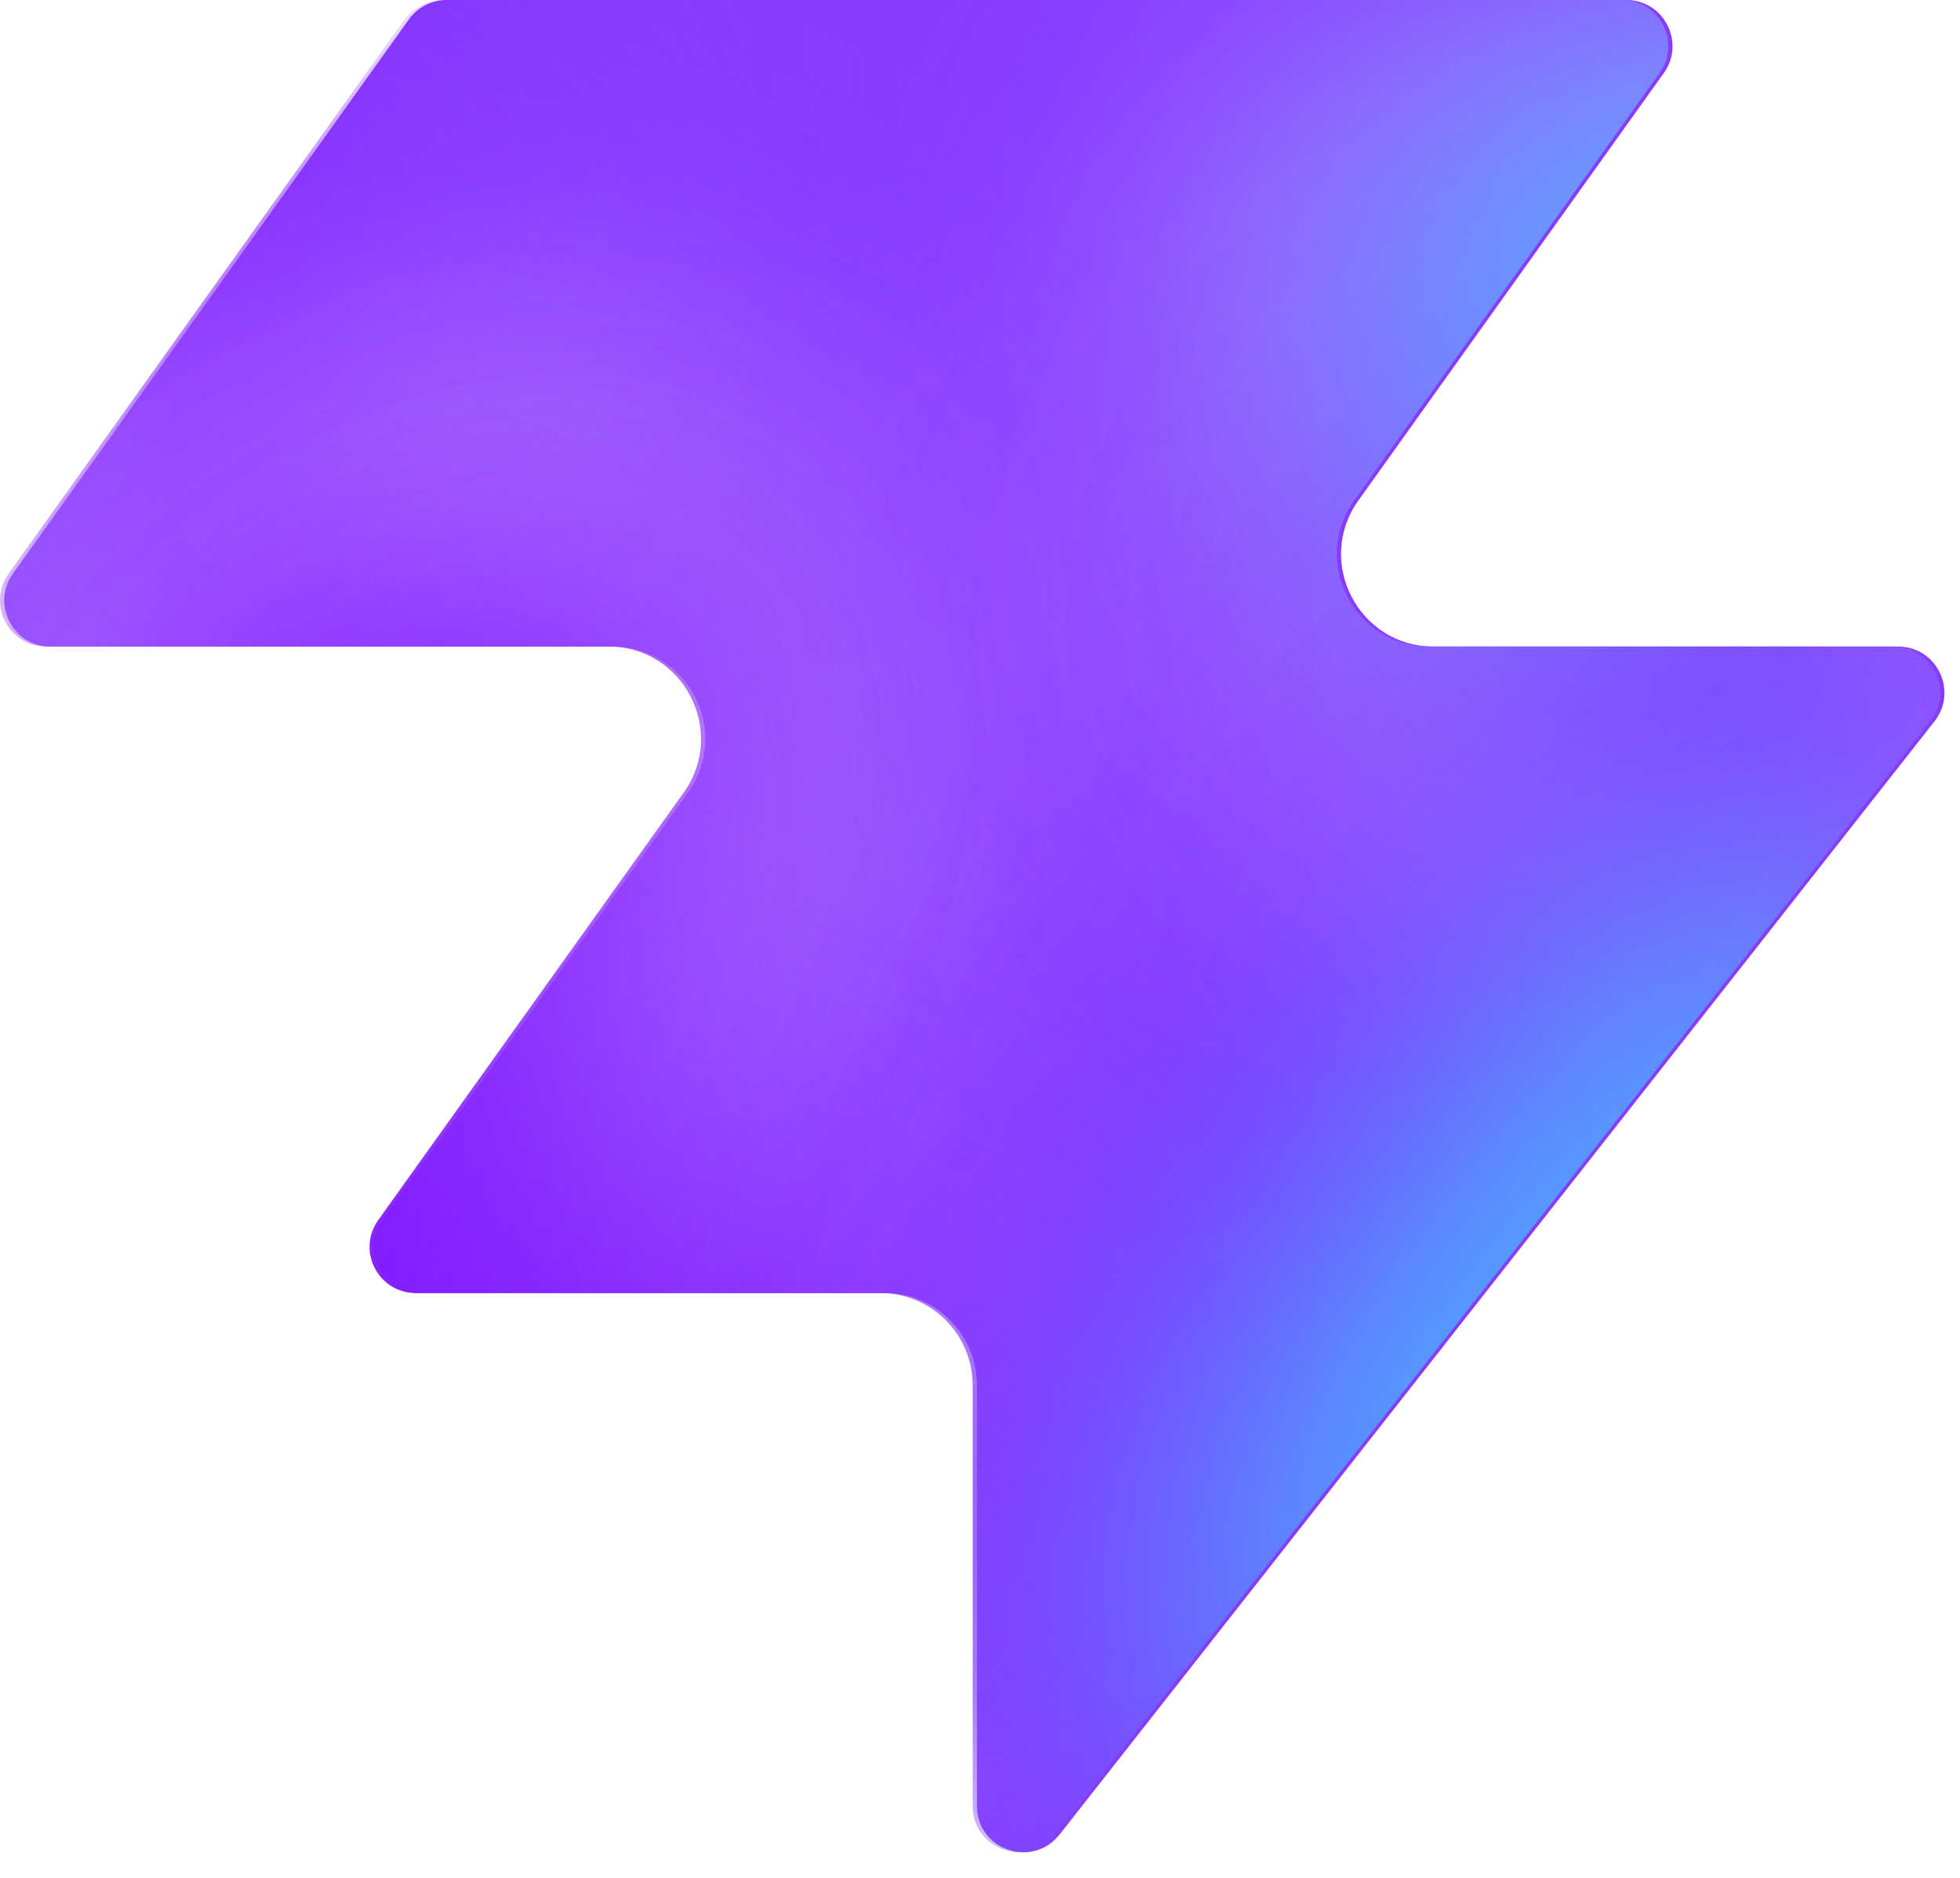
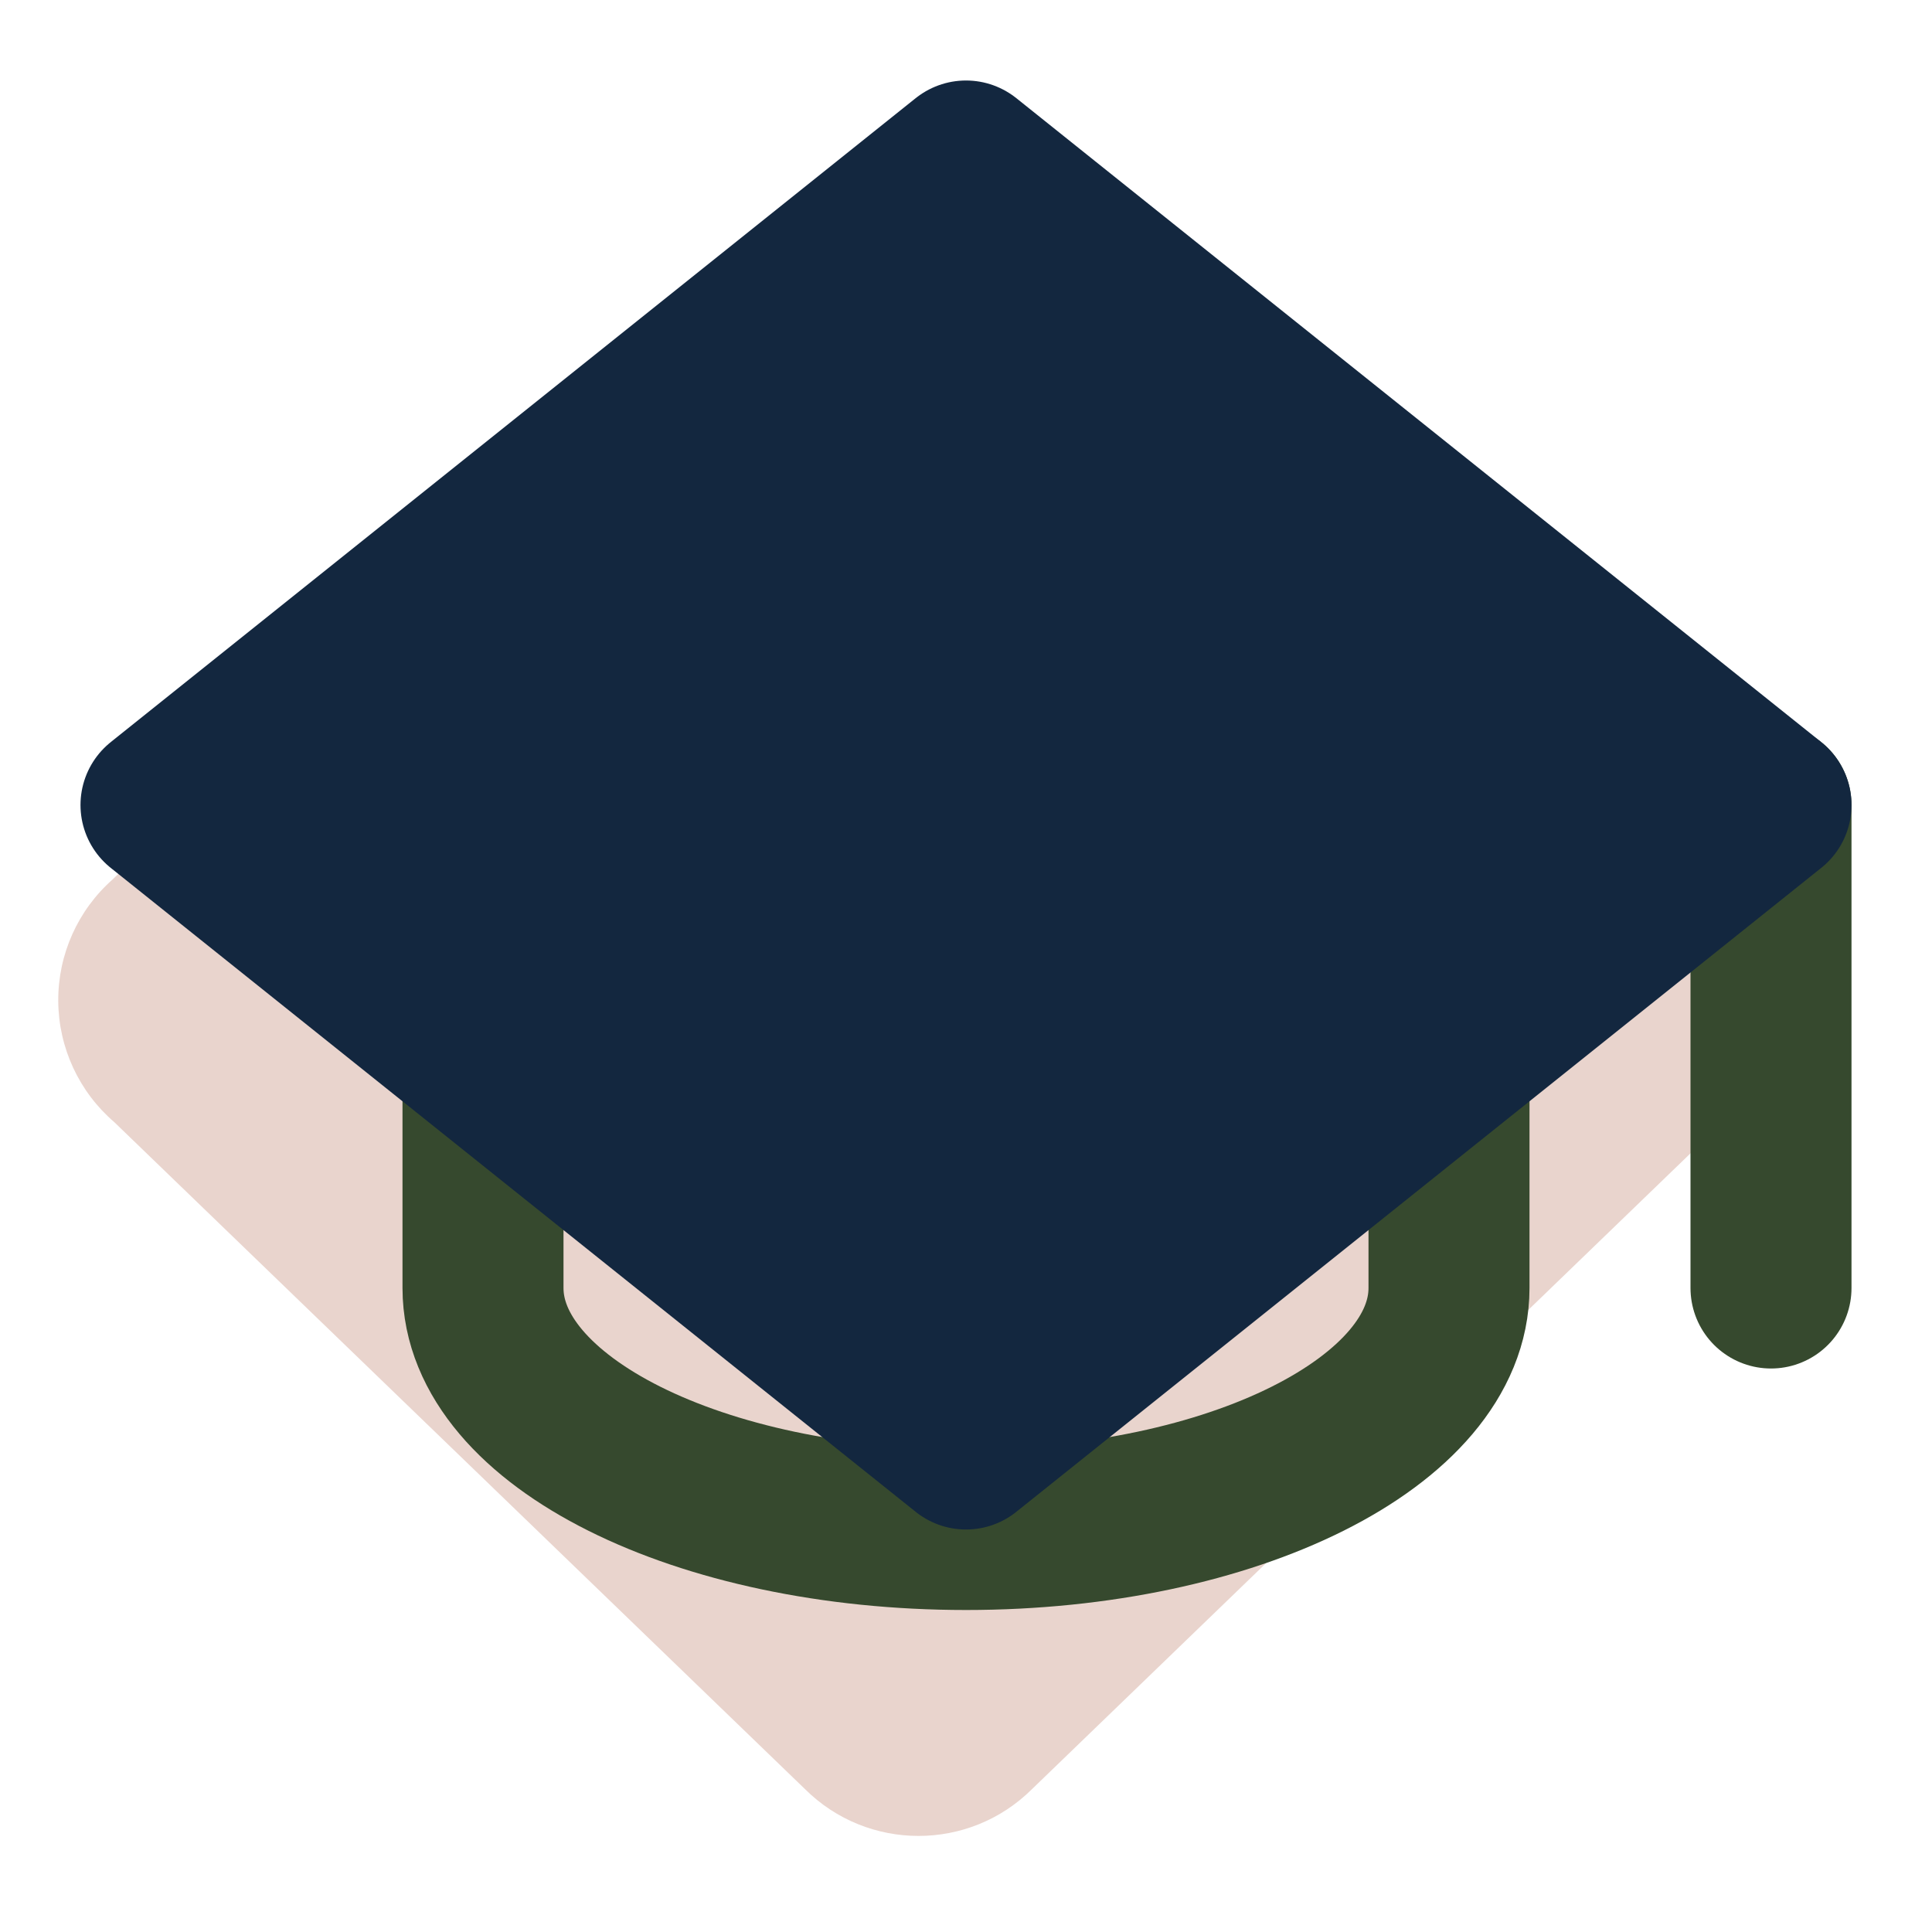
- <svg xmlns="http://www.w3.org/2000/svg" width="48" height="46" fill="none" viewBox="0 0 48 46">
-   <path fill="#863bff" d="M25.946 44.938c-.664.845-2.021.375-2.021-.698V33.937a2.26 2.26 0 0 0-2.262-2.262H10.287c-.92 0-1.456-1.04-.92-1.788l7.48-10.471c1.07-1.497 0-3.578-1.842-3.578H1.237c-.92 0-1.456-1.04-.92-1.788L10.013.474c.214-.297.556-.474.92-.474h28.894c.92 0 1.456 1.04.92 1.788l-7.48 10.471c-1.07 1.498 0 3.579 1.842 3.579h11.377c.943 0 1.473 1.088.89 1.83L25.947 44.94z" style="fill:#863bff;fill:color(display-p3 .525 .23 1);fill-opacity:1" />
-   <mask id="a" width="48" height="46" x="0" y="0" maskUnits="userSpaceOnUse" style="mask-type:alpha">
-     <path fill="#000" d="M25.842 44.938c-.664.844-2.021.375-2.021-.698V33.937a2.26 2.26 0 0 0-2.262-2.262H10.183c-.92 0-1.456-1.04-.92-1.788l7.48-10.471c1.07-1.498 0-3.579-1.842-3.579H1.133c-.92 0-1.456-1.04-.92-1.787L9.91.473c.214-.297.556-.474.92-.474h28.894c.92 0 1.456 1.04.92 1.788l-7.48 10.471c-1.07 1.498 0 3.578 1.842 3.578h11.377c.943 0 1.473 1.088.89 1.832L25.843 44.94z" style="fill:#000;fill-opacity:1" />
-   </mask>
-   <g mask="url(#a)">
-     <g filter="url(#b)">
-       <ellipse cx="5.508" cy="14.704" fill="#ede6ff" rx="5.508" ry="14.704" style="fill:#ede6ff;fill:color(display-p3 .927 .903 1);fill-opacity:1" transform="matrix(.00324 1 1 -.00324 -4.47 31.516)" />
-     </g>
-     <g filter="url(#c)">
-       <ellipse cx="10.399" cy="29.851" fill="#ede6ff" rx="10.399" ry="29.851" style="fill:#ede6ff;fill:color(display-p3 .927 .903 1);fill-opacity:1" transform="matrix(.00324 1 1 -.00324 -39.328 7.883)" />
-     </g>
-     <g filter="url(#d)">
-       <ellipse cx="5.508" cy="30.487" fill="#7e14ff" rx="5.508" ry="30.487" style="fill:#7e14ff;fill:color(display-p3 .492 .077 1);fill-opacity:1" transform="rotate(89.814 -25.913 -14.639)scale(1 -1)" />
-     </g>
-     <g filter="url(#e)">
-       <ellipse cx="5.508" cy="30.599" fill="#7e14ff" rx="5.508" ry="30.599" style="fill:#7e14ff;fill:color(display-p3 .492 .077 1);fill-opacity:1" transform="rotate(89.814 -32.644 -3.334)scale(1 -1)" />
-     </g>
-     <g filter="url(#f)">
-       <ellipse cx="5.508" cy="30.599" fill="#7e14ff" rx="5.508" ry="30.599" style="fill:#7e14ff;fill:color(display-p3 .492 .077 1);fill-opacity:1" transform="matrix(.00324 1 1 -.00324 -34.34 30.47)" />
-     </g>
-     <g filter="url(#g)">
-       <ellipse cx="14.072" cy="22.078" fill="#ede6ff" rx="14.072" ry="22.078" style="fill:#ede6ff;fill:color(display-p3 .927 .903 1);fill-opacity:1" transform="rotate(93.35 24.506 48.493)scale(-1 1)" />
-     </g>
-     <g filter="url(#h)">
-       <ellipse cx="3.47" cy="21.501" fill="#7e14ff" rx="3.47" ry="21.501" style="fill:#7e14ff;fill:color(display-p3 .492 .077 1);fill-opacity:1" transform="rotate(89.009 28.708 47.59)scale(-1 1)" />
-     </g>
-     <g filter="url(#i)">
-       <ellipse cx="3.47" cy="21.501" fill="#7e14ff" rx="3.47" ry="21.501" style="fill:#7e14ff;fill:color(display-p3 .492 .077 1);fill-opacity:1" transform="rotate(89.009 28.708 47.59)scale(-1 1)" />
-     </g>
-     <g filter="url(#j)">
-       <ellipse cx=".387" cy="8.972" fill="#7e14ff" rx="4.407" ry="29.108" style="fill:#7e14ff;fill:color(display-p3 .492 .077 1);fill-opacity:1" transform="rotate(39.51 .387 8.972)" />
-     </g>
-     <g filter="url(#k)">
-       <ellipse cx="47.523" cy="-6.092" fill="#7e14ff" rx="4.407" ry="29.108" style="fill:#7e14ff;fill:color(display-p3 .492 .077 1);fill-opacity:1" transform="rotate(37.892 47.523 -6.092)" />
-     </g>
-     <g filter="url(#l)">
-       <ellipse cx="41.412" cy="6.333" fill="#47bfff" rx="5.971" ry="9.665" style="fill:#47bfff;fill:color(display-p3 .28 .748 1);fill-opacity:1" transform="rotate(37.892 41.412 6.333)" />
-     </g>
-     <g filter="url(#m)">
-       <ellipse cx="-1.879" cy="38.332" fill="#7e14ff" rx="4.407" ry="29.108" style="fill:#7e14ff;fill:color(display-p3 .492 .077 1);fill-opacity:1" transform="rotate(37.892 -1.88 38.332)" />
-     </g>
-     <g filter="url(#n)">
-       <ellipse cx="-1.879" cy="38.332" fill="#7e14ff" rx="4.407" ry="29.108" style="fill:#7e14ff;fill:color(display-p3 .492 .077 1);fill-opacity:1" transform="rotate(37.892 -1.88 38.332)" />
-     </g>
-     <g filter="url(#o)">
-       <ellipse cx="35.651" cy="29.907" fill="#7e14ff" rx="4.407" ry="29.108" style="fill:#7e14ff;fill:color(display-p3 .492 .077 1);fill-opacity:1" transform="rotate(37.892 35.651 29.907)" />
-     </g>
-     <g filter="url(#p)">
-       <ellipse cx="38.418" cy="32.4" fill="#47bfff" rx="5.971" ry="15.297" style="fill:#47bfff;fill:color(display-p3 .28 .748 1);fill-opacity:1" transform="rotate(37.892 38.418 32.4)" />
-     </g>
-   </g>
-   <defs>
-     <filter id="b" width="60.045" height="41.654" x="-19.77" y="16.149" color-interpolation-filters="sRGB" filterUnits="userSpaceOnUse">
-       <feFlood flood-opacity="0" result="BackgroundImageFix" />
-       <feBlend in="SourceGraphic" in2="BackgroundImageFix" result="shape" />
-       <feGaussianBlur result="effect1_foregroundBlur_2002_17158" stdDeviation="7.659" />
-     </filter>
-     <filter id="c" width="90.34" height="51.437" x="-54.613" y="-7.533" color-interpolation-filters="sRGB" filterUnits="userSpaceOnUse">
-       <feFlood flood-opacity="0" result="BackgroundImageFix" />
-       <feBlend in="SourceGraphic" in2="BackgroundImageFix" result="shape" />
-       <feGaussianBlur result="effect1_foregroundBlur_2002_17158" stdDeviation="7.659" />
-     </filter>
-     <filter id="d" width="79.355" height="29.4" x="-49.64" y="2.03" color-interpolation-filters="sRGB" filterUnits="userSpaceOnUse">
-       <feFlood flood-opacity="0" result="BackgroundImageFix" />
-       <feBlend in="SourceGraphic" in2="BackgroundImageFix" result="shape" />
-       <feGaussianBlur result="effect1_foregroundBlur_2002_17158" stdDeviation="4.596" />
-     </filter>
-     <filter id="e" width="79.579" height="29.4" x="-45.045" y="20.029" color-interpolation-filters="sRGB" filterUnits="userSpaceOnUse">
-       <feFlood flood-opacity="0" result="BackgroundImageFix" />
-       <feBlend in="SourceGraphic" in2="BackgroundImageFix" result="shape" />
-       <feGaussianBlur result="effect1_foregroundBlur_2002_17158" stdDeviation="4.596" />
-     </filter>
-     <filter id="f" width="79.579" height="29.4" x="-43.513" y="21.178" color-interpolation-filters="sRGB" filterUnits="userSpaceOnUse">
-       <feFlood flood-opacity="0" result="BackgroundImageFix" />
-       <feBlend in="SourceGraphic" in2="BackgroundImageFix" result="shape" />
-       <feGaussianBlur result="effect1_foregroundBlur_2002_17158" stdDeviation="4.596" />
-     </filter>
-     <filter id="g" width="74.749" height="58.852" x="15.756" y="-17.901" color-interpolation-filters="sRGB" filterUnits="userSpaceOnUse">
-       <feFlood flood-opacity="0" result="BackgroundImageFix" />
-       <feBlend in="SourceGraphic" in2="BackgroundImageFix" result="shape" />
-       <feGaussianBlur result="effect1_foregroundBlur_2002_17158" stdDeviation="7.659" />
-     </filter>
-     <filter id="h" width="61.377" height="25.362" x="23.548" y="2.284" color-interpolation-filters="sRGB" filterUnits="userSpaceOnUse">
-       <feFlood flood-opacity="0" result="BackgroundImageFix" />
-       <feBlend in="SourceGraphic" in2="BackgroundImageFix" result="shape" />
-       <feGaussianBlur result="effect1_foregroundBlur_2002_17158" stdDeviation="4.596" />
-     </filter>
-     <filter id="i" width="61.377" height="25.362" x="23.548" y="2.284" color-interpolation-filters="sRGB" filterUnits="userSpaceOnUse">
-       <feFlood flood-opacity="0" result="BackgroundImageFix" />
-       <feBlend in="SourceGraphic" in2="BackgroundImageFix" result="shape" />
-       <feGaussianBlur result="effect1_foregroundBlur_2002_17158" stdDeviation="4.596" />
-     </filter>
-     <filter id="j" width="56.045" height="63.649" x="-27.636" y="-22.853" color-interpolation-filters="sRGB" filterUnits="userSpaceOnUse">
-       <feFlood flood-opacity="0" result="BackgroundImageFix" />
-       <feBlend in="SourceGraphic" in2="BackgroundImageFix" result="shape" />
-       <feGaussianBlur result="effect1_foregroundBlur_2002_17158" stdDeviation="4.596" />
-     </filter>
-     <filter id="k" width="54.814" height="64.646" x="20.116" y="-38.415" color-interpolation-filters="sRGB" filterUnits="userSpaceOnUse">
-       <feFlood flood-opacity="0" result="BackgroundImageFix" />
-       <feBlend in="SourceGraphic" in2="BackgroundImageFix" result="shape" />
-       <feGaussianBlur result="effect1_foregroundBlur_2002_17158" stdDeviation="4.596" />
-     </filter>
-     <filter id="l" width="33.541" height="35.313" x="24.641" y="-11.323" color-interpolation-filters="sRGB" filterUnits="userSpaceOnUse">
-       <feFlood flood-opacity="0" result="BackgroundImageFix" />
-       <feBlend in="SourceGraphic" in2="BackgroundImageFix" result="shape" />
-       <feGaussianBlur result="effect1_foregroundBlur_2002_17158" stdDeviation="4.596" />
-     </filter>
-     <filter id="m" width="54.814" height="64.646" x="-29.286" y="6.009" color-interpolation-filters="sRGB" filterUnits="userSpaceOnUse">
-       <feFlood flood-opacity="0" result="BackgroundImageFix" />
-       <feBlend in="SourceGraphic" in2="BackgroundImageFix" result="shape" />
-       <feGaussianBlur result="effect1_foregroundBlur_2002_17158" stdDeviation="4.596" />
-     </filter>
-     <filter id="n" width="54.814" height="64.646" x="-29.286" y="6.009" color-interpolation-filters="sRGB" filterUnits="userSpaceOnUse">
-       <feFlood flood-opacity="0" result="BackgroundImageFix" />
-       <feBlend in="SourceGraphic" in2="BackgroundImageFix" result="shape" />
-       <feGaussianBlur result="effect1_foregroundBlur_2002_17158" stdDeviation="4.596" />
-     </filter>
-     <filter id="o" width="54.814" height="64.646" x="8.244" y="-2.416" color-interpolation-filters="sRGB" filterUnits="userSpaceOnUse">
-       <feFlood flood-opacity="0" result="BackgroundImageFix" />
-       <feBlend in="SourceGraphic" in2="BackgroundImageFix" result="shape" />
-       <feGaussianBlur result="effect1_foregroundBlur_2002_17158" stdDeviation="4.596" />
-     </filter>
-     <filter id="p" width="39.409" height="43.623" x="18.713" y="10.588" color-interpolation-filters="sRGB" filterUnits="userSpaceOnUse">
-       <feFlood flood-opacity="0" result="BackgroundImageFix" />
-       <feBlend in="SourceGraphic" in2="BackgroundImageFix" result="shape" />
-       <feGaussianBlur result="effect1_foregroundBlur_2002_17158" stdDeviation="4.596" />
-     </filter>
-   </defs>
+ <svg xmlns="http://www.w3.org/2000/svg" viewBox="0 0 24 24" fill="none" stroke="#36492e" stroke-width="2" stroke-linecap="round" stroke-linejoin="round">
+   <path d="M21.42 10.922a2 2 0 0 1-.019 3.018l-8.58 8.284a2 2 0 0 1-2.822 0l-8.579-8.284a2 2 0 0 1-.018-3.018l8.6-8.453a2 2 0 0 1 2.826 0l8.592 8.453L21.42 10.922Z" fill="#e9d4cd" stroke="none" />
+   <path d="M22 10v6" />
+   <path d="M6 12.5V16a6 3 0 0 0 12 0v-3.5" />
+   <path d="M11 15 l1 -1 l1 1" />
+   <path d="M12 2L2 10l10 8 10-8Z" fill="#13273f" stroke="#13273f" />
</svg>
